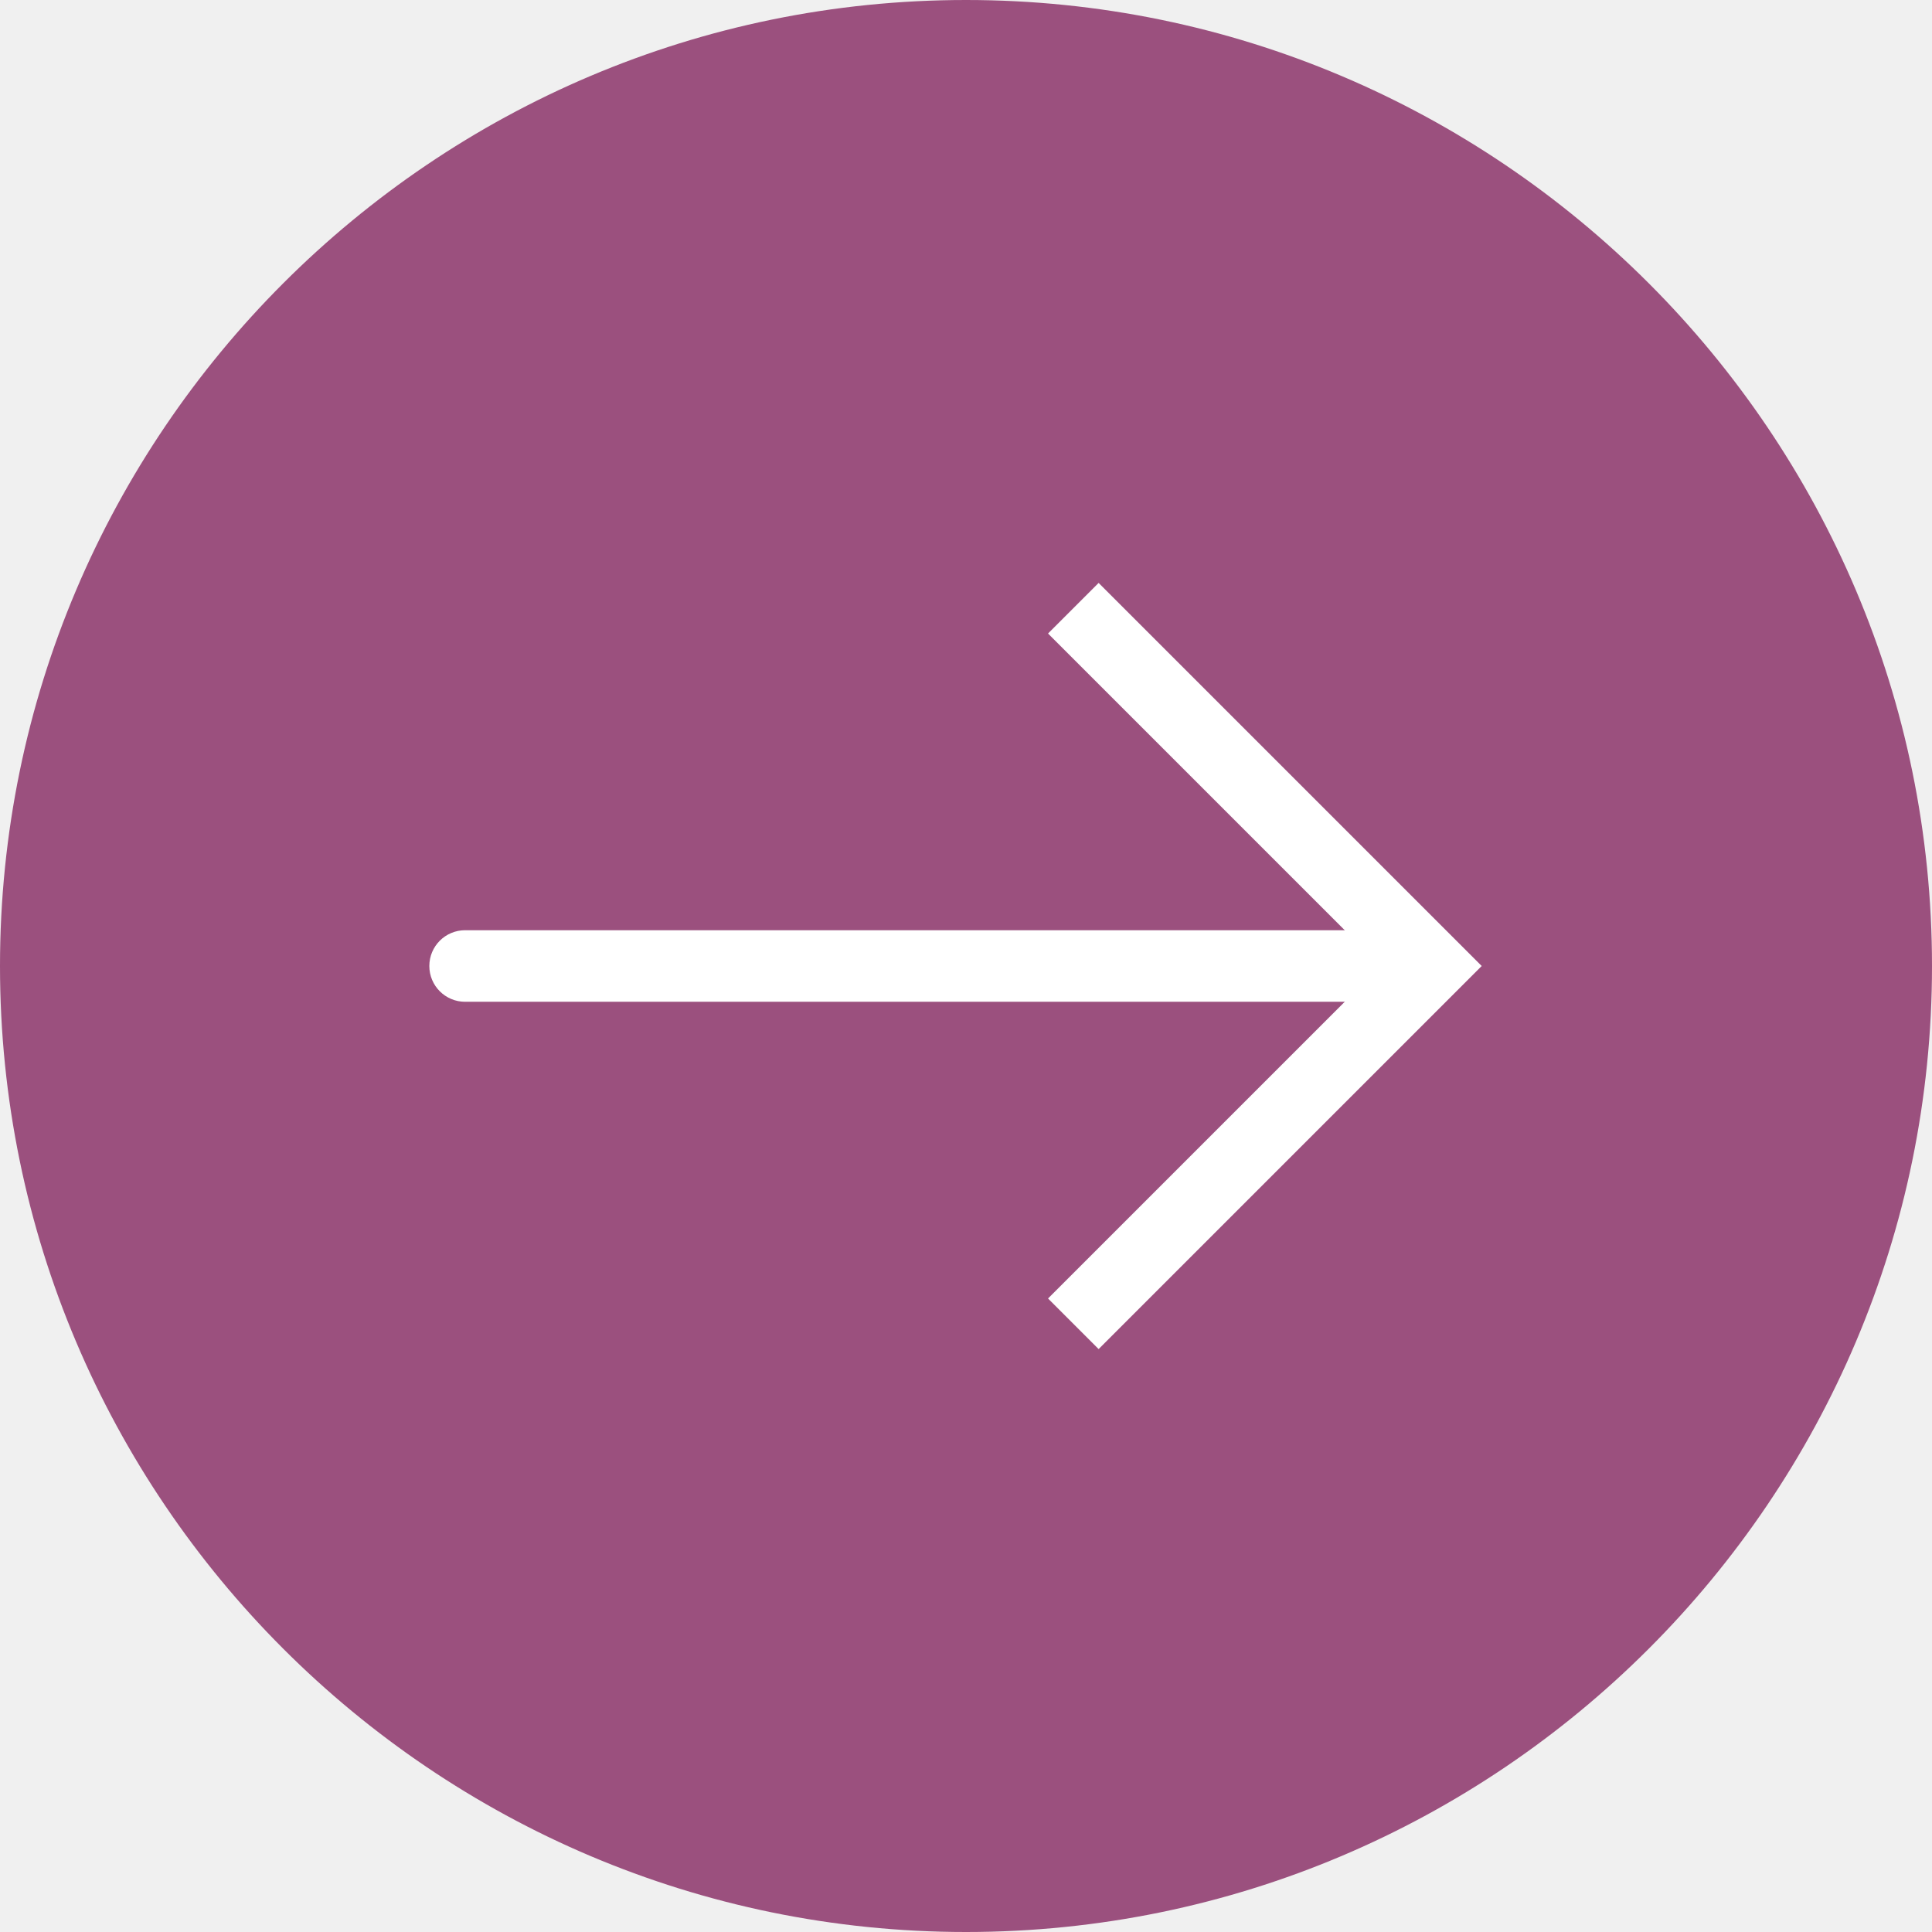
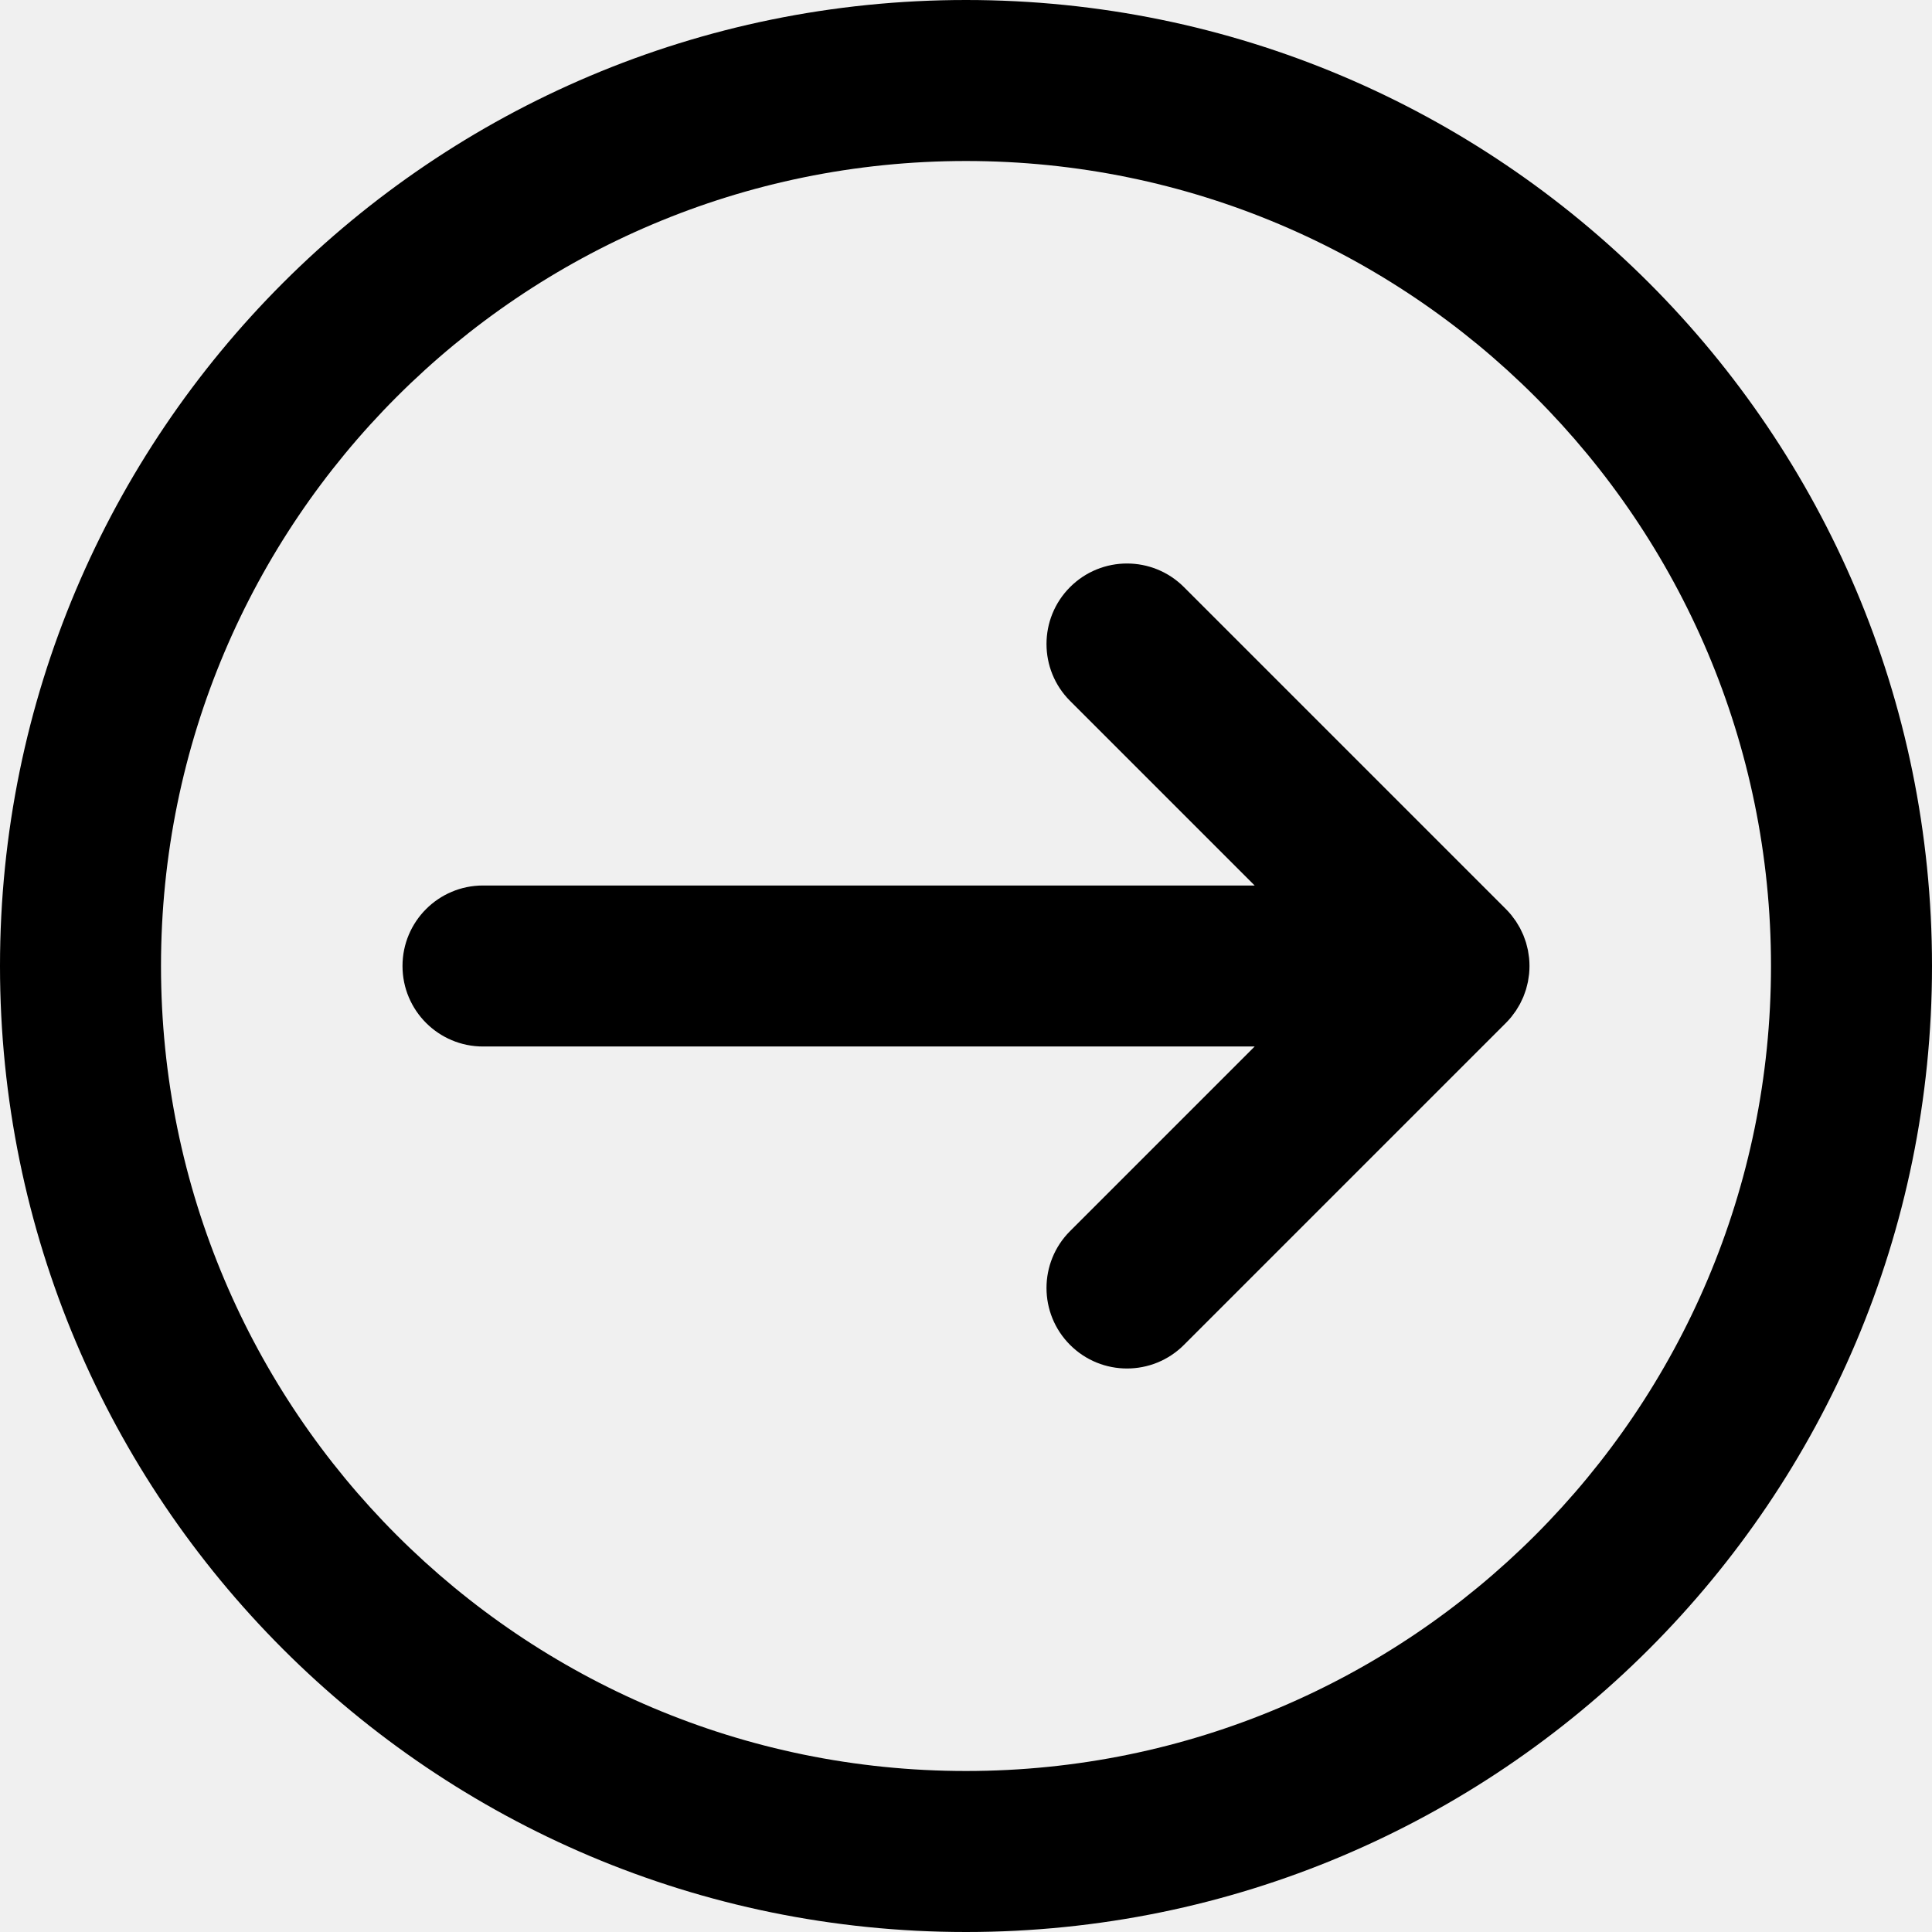
- <svg xmlns="http://www.w3.org/2000/svg" version="1.1" id="Capa_1" x="0px" y="0px" viewBox="0 0 54 54" style="enable-background:new 0 0 54 54;" xml:space="preserve">
+ <svg xmlns="http://www.w3.org/2000/svg" version="1.1" id="Layer_1" x="0px" y="0px" viewBox="0 0 512 512" style="enable-background:new 0 0 512 512;" xml:space="preserve">
  <g>
    <g>
-       <path style="fill:#9B507E;" d="M27,53L27,53C12.641,53,1,41.359,1,27v0C1,12.641,12.641,1,27,1h0c14.359,0,26,11.641,26,26v0    C53,41.359,41.359,53,27,53z" />
-       <path style="fill:#9B507E;" d="M27,54C12.112,54,0,41.888,0,27S12.112,0,27,0s27,12.112,27,27S41.888,54,27,54z M27,2    C13.215,2,2,13.215,2,27s11.215,25,25,25s25-11.215,25-25S40.785,2,27,2z" />
+       <g>
+         <path d="M256,0C114.618,0,0,114.618,0,256s114.618,256,256,256s256-114.618,256-256S397.382,0,256,0z M256,469.333     c-117.818,0-213.333-95.515-213.333-213.333S138.182,42.667,256,42.667S469.333,138.182,469.333,256S373.818,469.333,256,469.333     z" />
+         <path d="M401.067,268.761c0.227-0.303,0.462-0.6,0.673-0.915c0.203-0.304,0.379-0.619,0.565-0.93     c0.171-0.286,0.35-0.565,0.508-0.86c0.17-0.317,0.313-0.643,0.466-0.967c0.145-0.308,0.299-0.61,0.43-0.925     c0.13-0.314,0.235-0.635,0.349-0.953c0.122-0.338,0.251-0.672,0.356-1.018c0.096-0.318,0.167-0.642,0.248-0.964     c0.089-0.353,0.188-0.701,0.259-1.061c0.074-0.372,0.117-0.748,0.171-1.122c0.045-0.314,0.105-0.622,0.136-0.941     c0.138-1.4,0.138-2.81,0-4.21c-0.031-0.318-0.091-0.627-0.136-0.941c-0.054-0.375-0.097-0.75-0.171-1.122     c-0.071-0.359-0.17-0.708-0.259-1.061c-0.081-0.322-0.152-0.645-0.248-0.964c-0.105-0.346-0.234-0.68-0.356-1.018     c-0.114-0.318-0.219-0.639-0.349-0.953c-0.131-0.315-0.284-0.618-0.43-0.925c-0.153-0.324-0.296-0.65-0.466-0.967     c-0.158-0.294-0.337-0.574-0.508-0.86c-0.186-0.311-0.362-0.626-0.565-0.93c-0.211-0.315-0.446-0.612-0.673-0.915     c-0.19-0.254-0.366-0.514-0.569-0.761c-0.443-0.54-0.91-1.059-1.403-1.552c-0.004-0.004-0.006-0.008-0.01-0.011l-85.333-85.333     c-8.331-8.331-21.839-8.331-30.17,0s-8.331,21.839,0,30.17l48.915,48.915H128c-11.782,0-21.333,9.551-21.333,21.333     s9.551,21.333,21.333,21.333h204.497l-48.915,48.915c-8.331,8.331-8.331,21.839,0,30.17c8.331,8.331,21.839,8.331,30.17,0     l85.333-85.333c0.004-0.004,0.006-0.008,0.01-0.011c0.493-0.494,0.96-1.012,1.403-1.552     C400.701,269.275,400.877,269.014,401.067,268.761z" />
+       </g>
    </g>
-     <path style="fill:#FFFFFF;" d="M39,28H13c-0.552,0-1-0.447-1-1s0.448-1,1-1h26c0.552,0,1,0.447,1,1S39.552,28,39,28z" />
-     <polygon style="fill:#FFFFFF;" points="30.707,37.707 29.293,36.293 38.586,27 29.293,17.707 30.707,16.293 41.414,27  " />
  </g>
  <g>
</g>
  <g>
</g>
  <g>
</g>
  <g>
</g>
  <g>
</g>
  <g>
</g>
  <g>
</g>
  <g>
</g>
  <g>
</g>
  <g>
</g>
  <g>
</g>
  <g>
</g>
  <g>
</g>
  <g>
</g>
  <g>
</g>
</svg>
